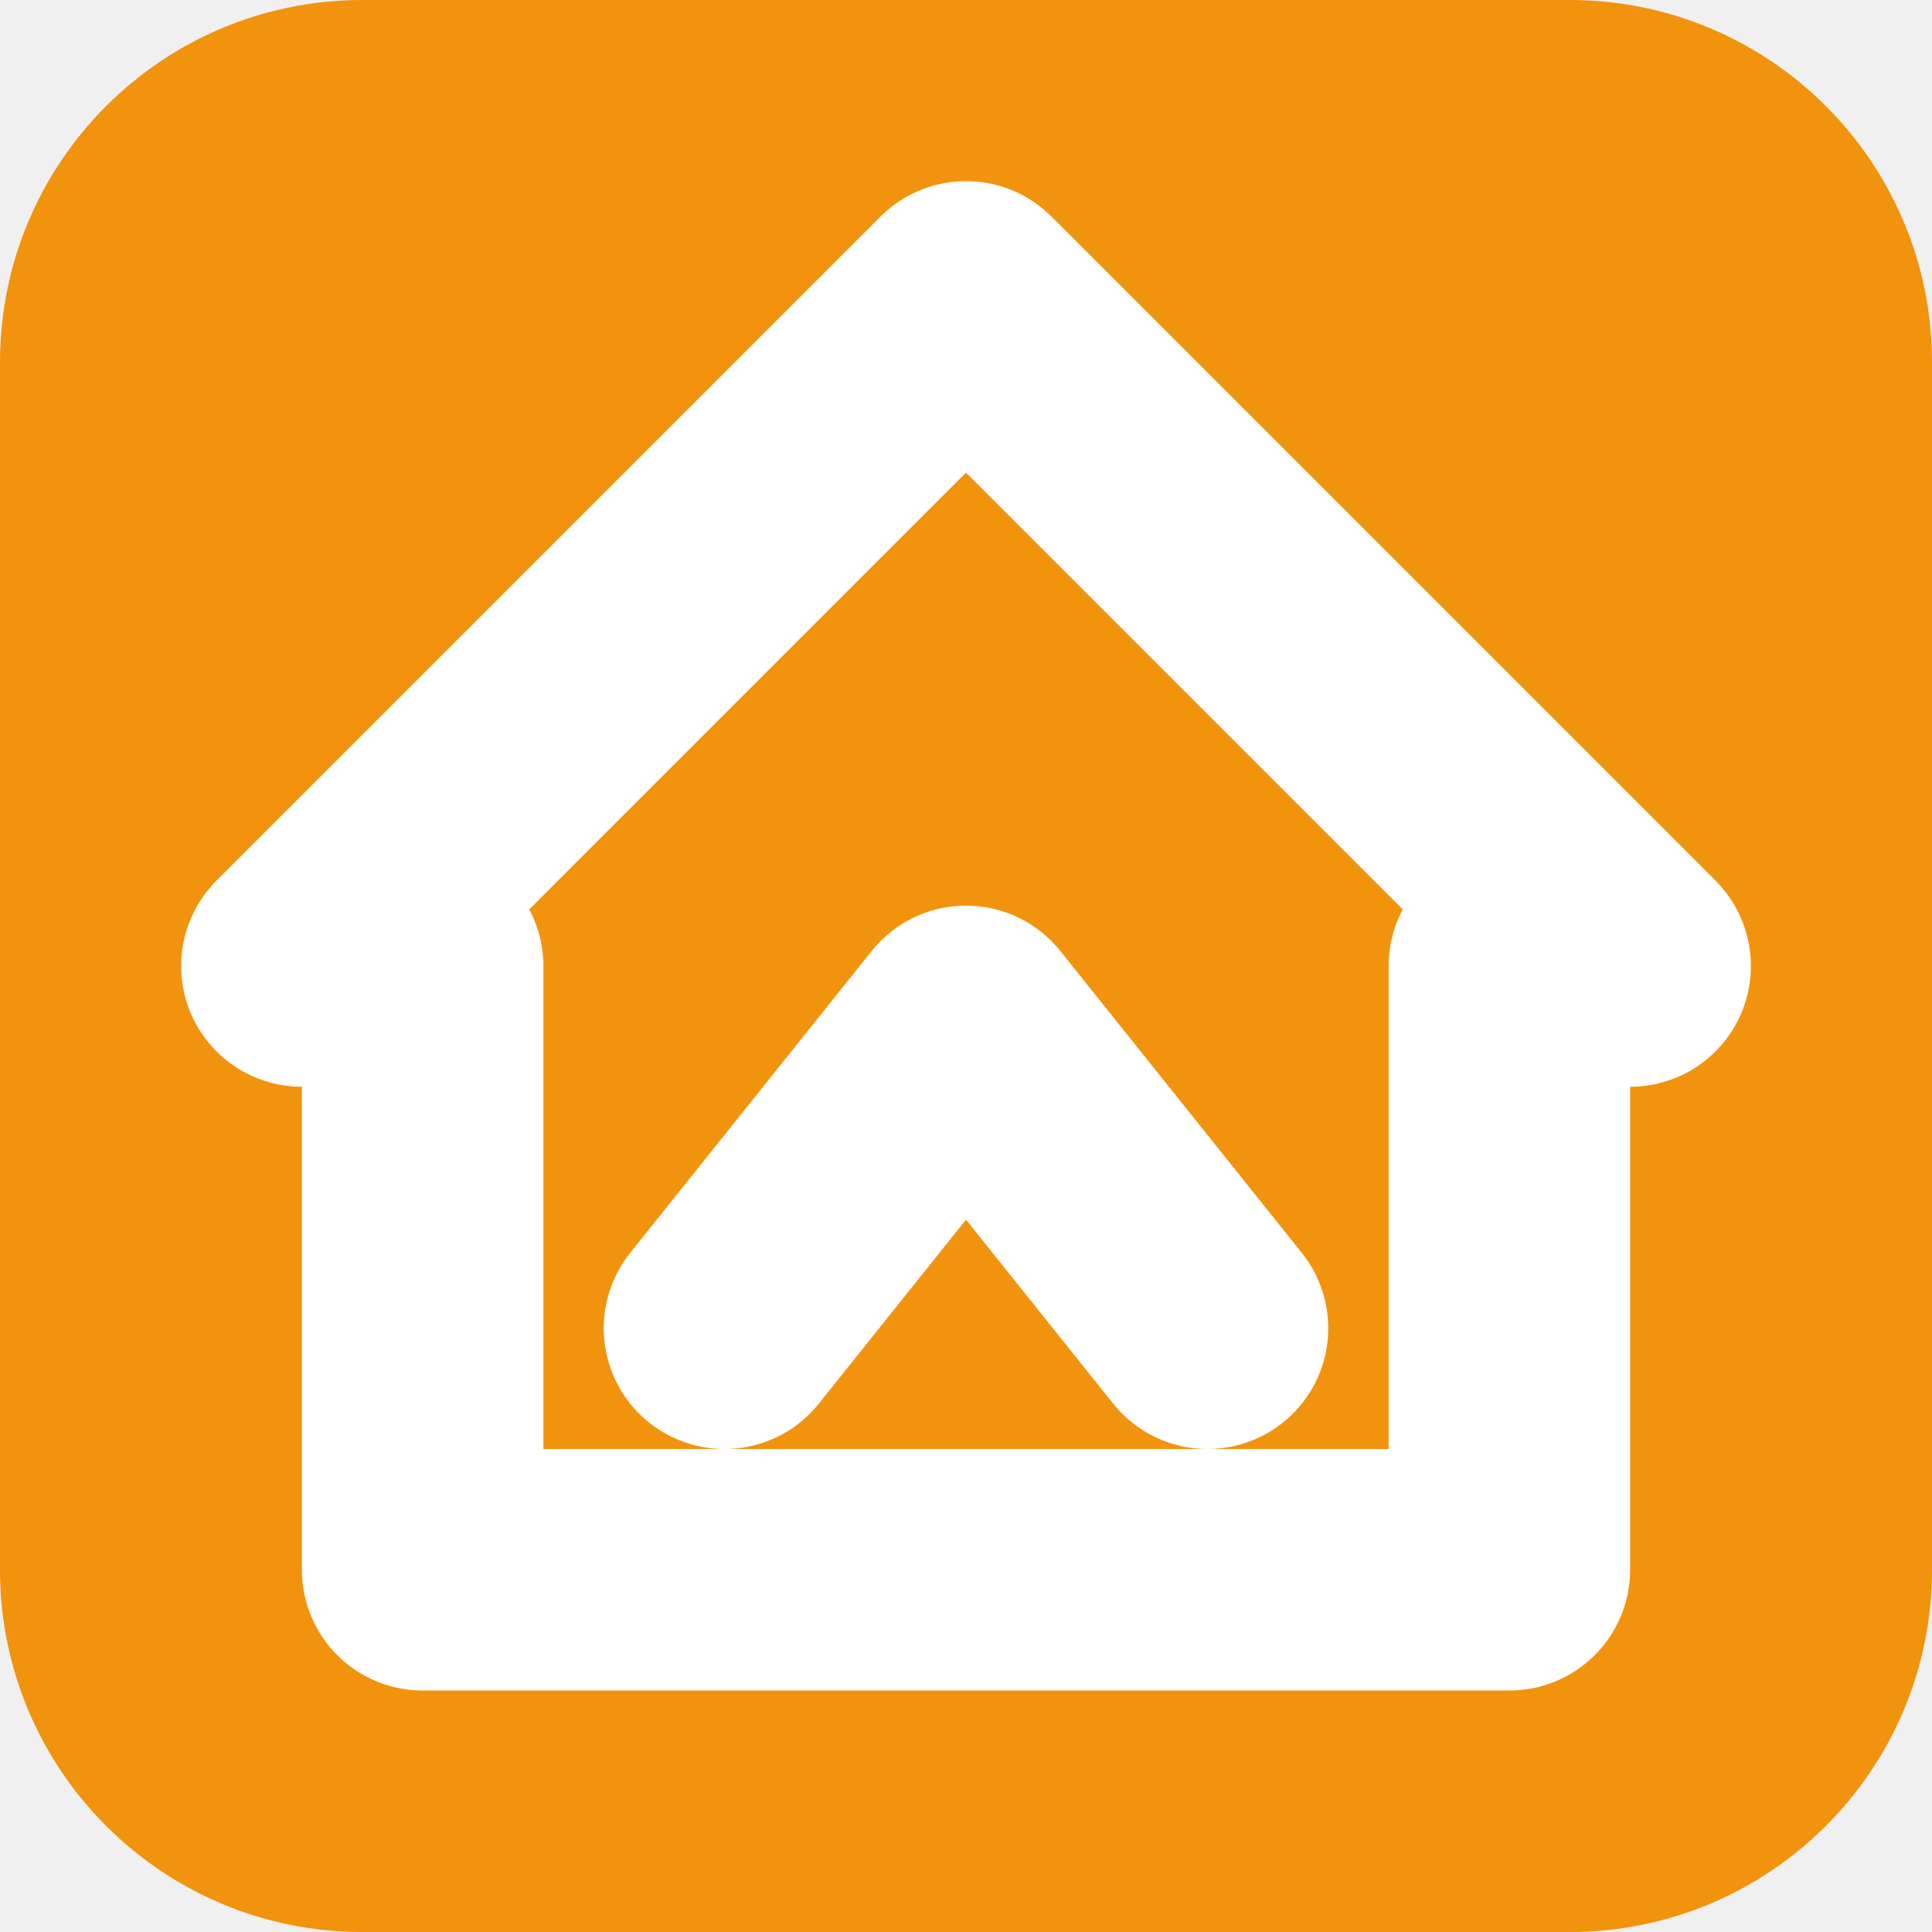
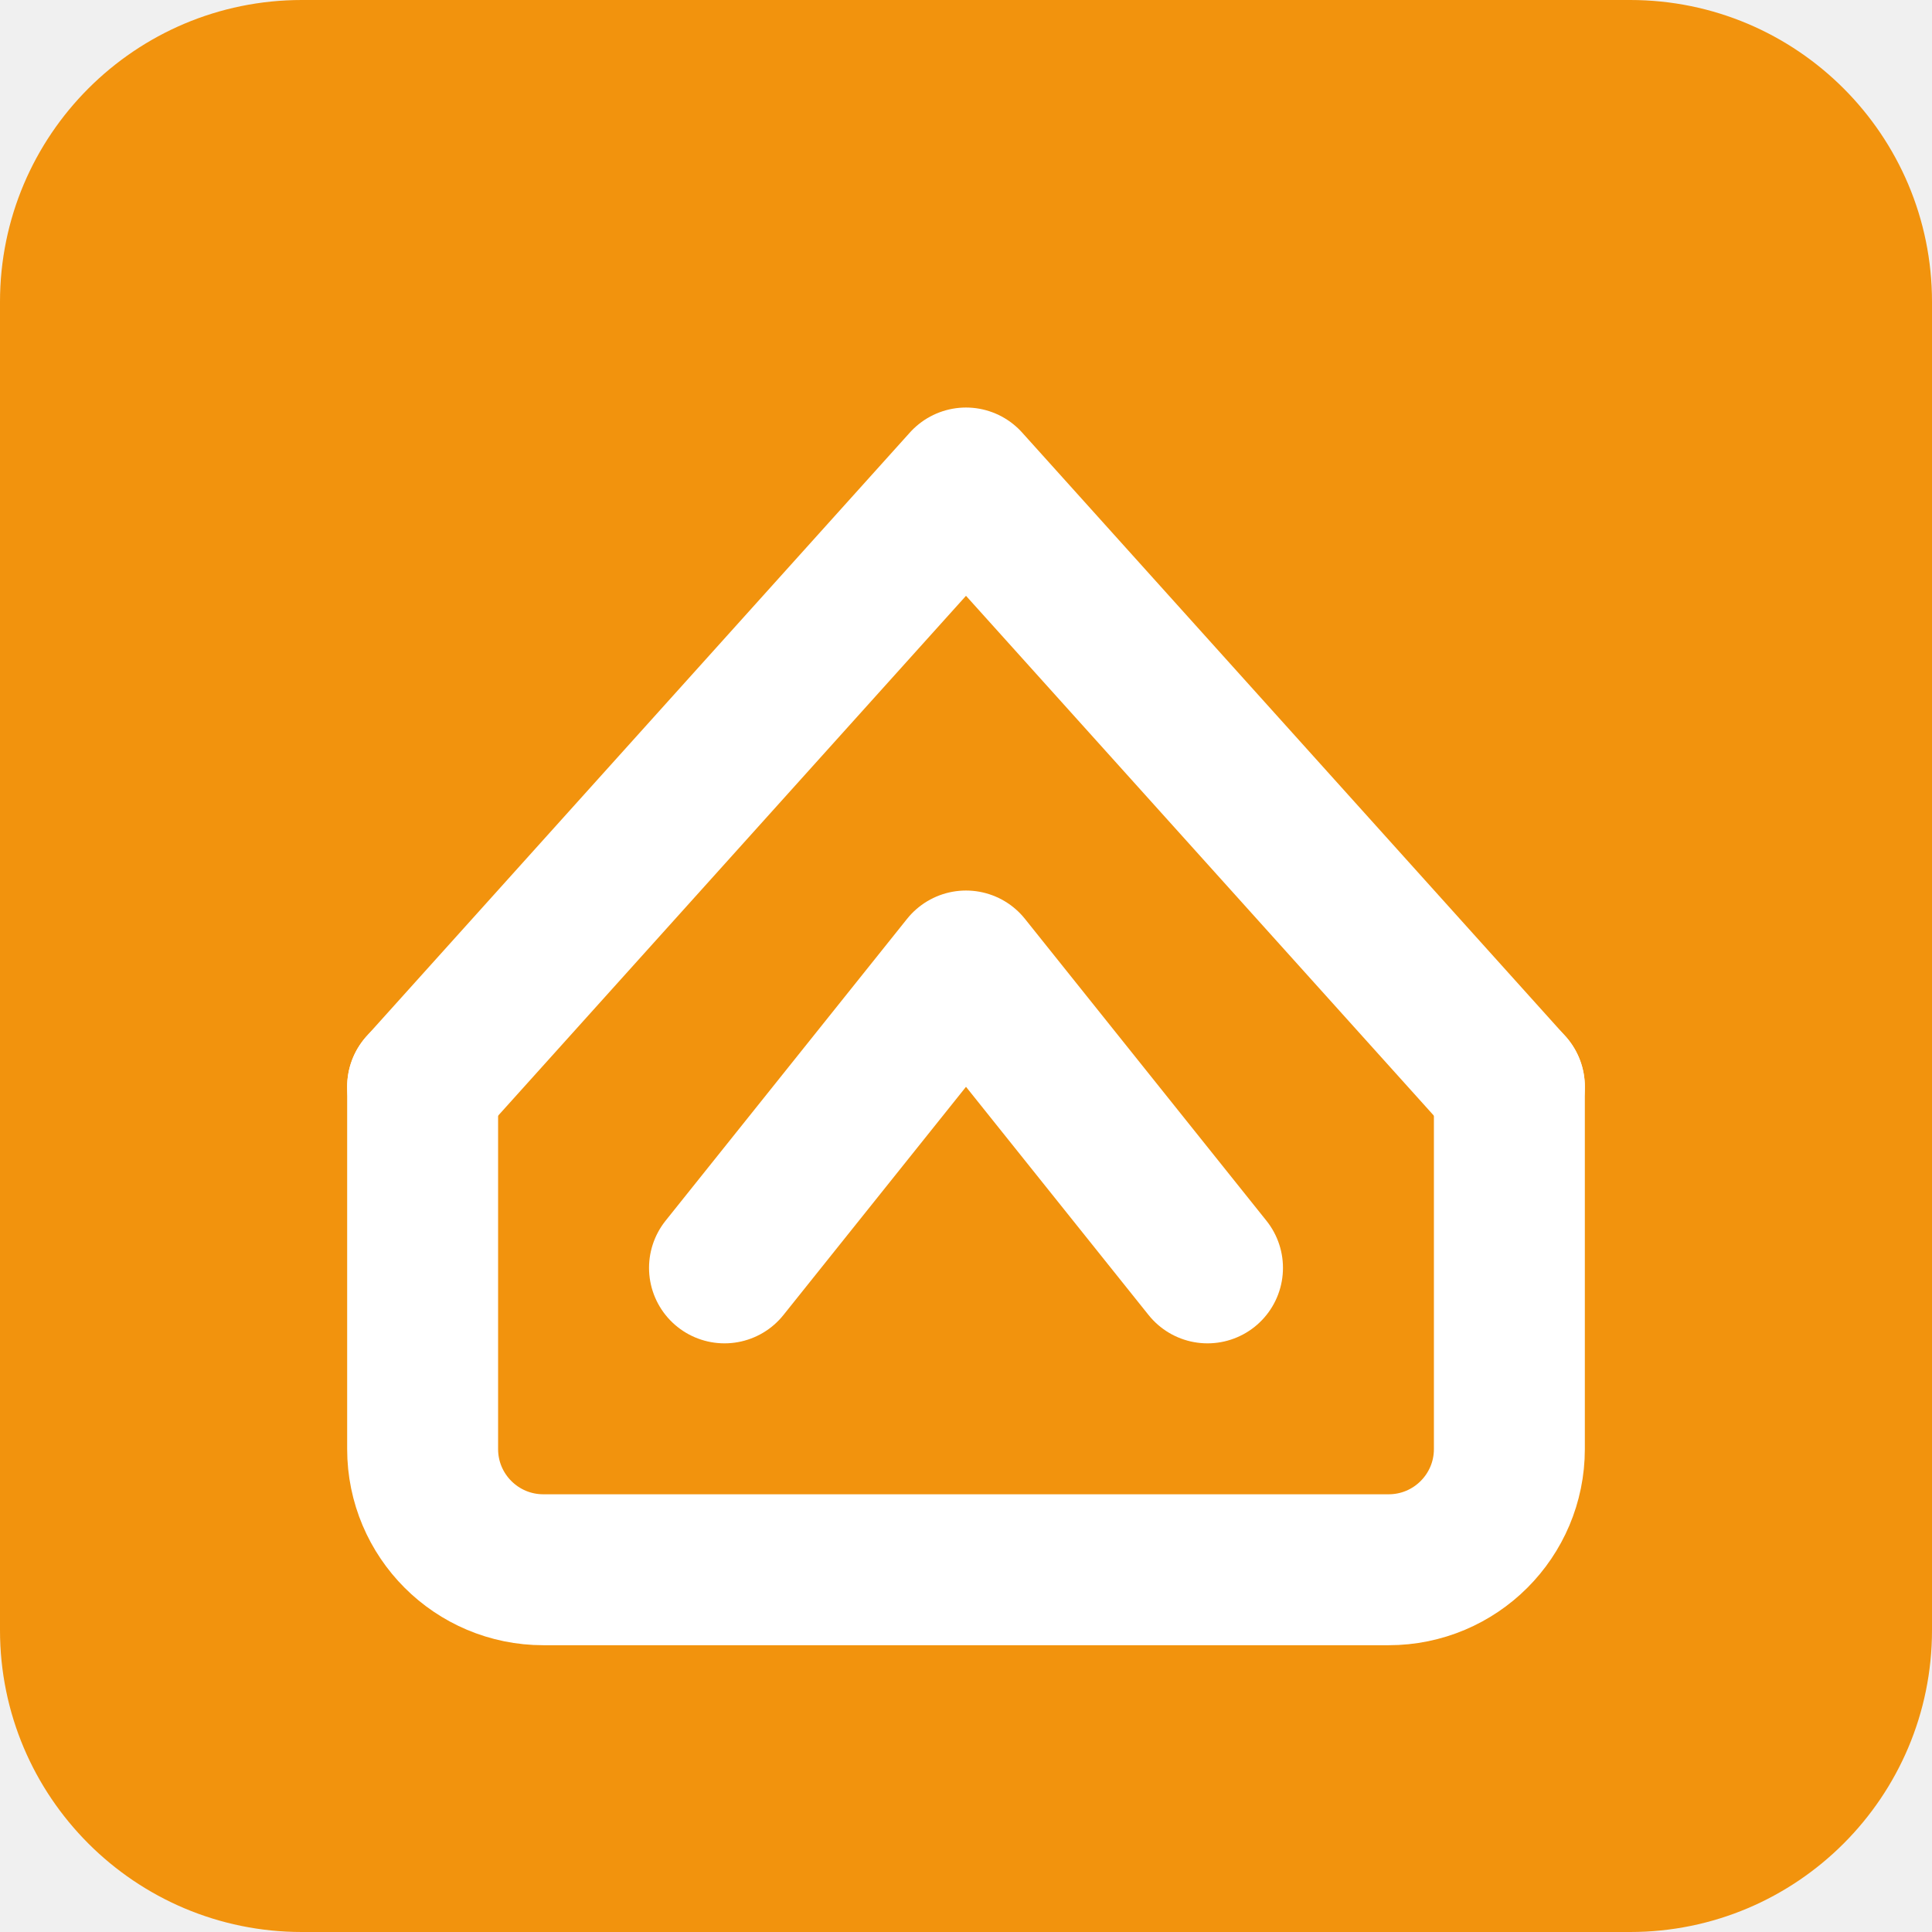
<svg xmlns="http://www.w3.org/2000/svg" width="32" height="32" viewBox="0 0 32 32" fill="none">
-   <rect width="32" height="32" rx="6" fill="hsl(35, 90%, 50%)" />
-   <path d="M5 16L16 5L27 16" stroke="white" stroke-width="4" stroke-linecap="round" stroke-linejoin="round" />
-   <path d="M7 16V26H25V16" stroke="white" stroke-width="4" stroke-linecap="round" stroke-linejoin="round" />
-   <path d="M12 22L16 17L20 22" stroke="white" stroke-width="4" stroke-linecap="round" stroke-linejoin="round" />
+   <rect width="32" height="32" rx="5" fill="hsl(35, 90%, 50%)" />
+   <g transform="translate(4, 4)">
+     <path d="M3 14L12 4L21 14" stroke="white" stroke-width="2.5" stroke-linecap="round" stroke-linejoin="round" />
+     <path d="M3 14V20C3 21.105 3.895 22 5 22H19C20.105 22 21 21.105 21 20V14" stroke="white" stroke-width="2.5" stroke-linecap="round" stroke-linejoin="round" />
+     <path d="M8 17L12 12L16 17" stroke="white" stroke-width="2.5" stroke-linecap="round" stroke-linejoin="round" fill="none" />
+   </g>
</svg>
